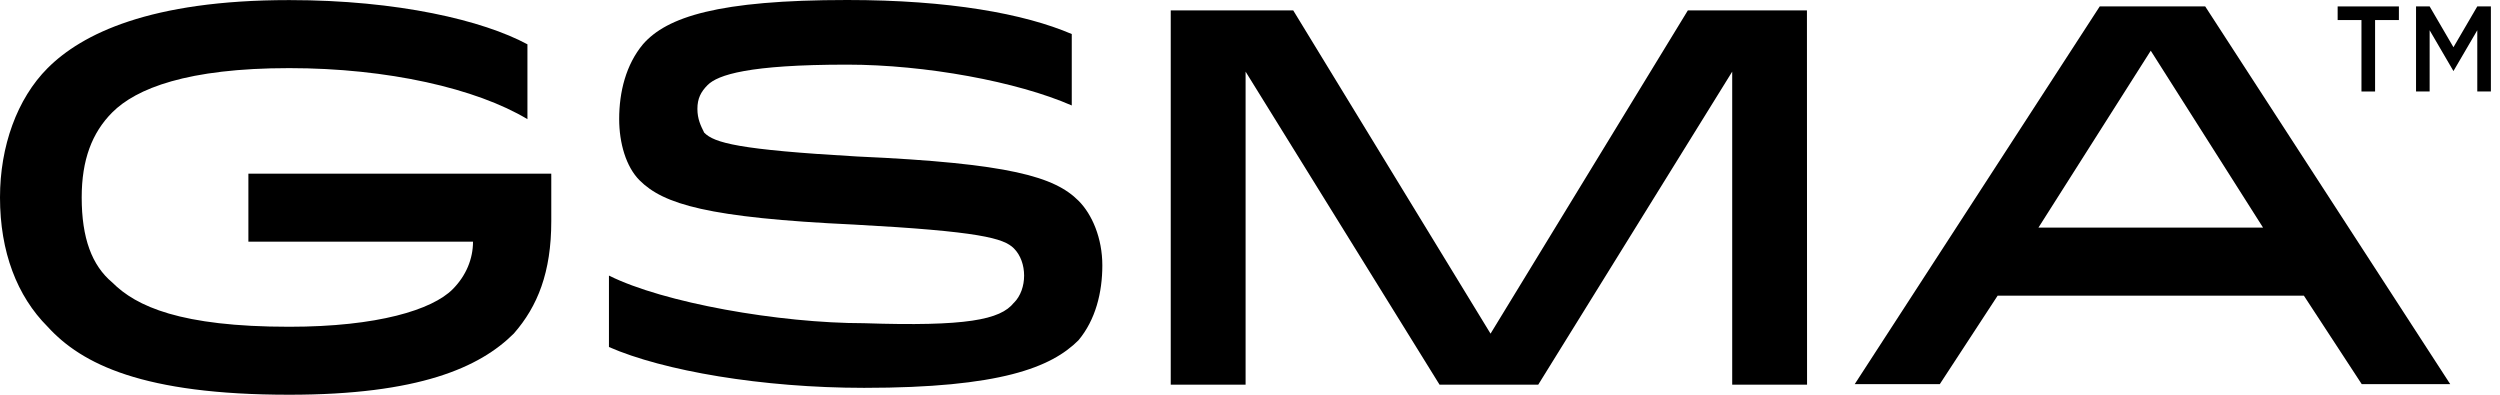
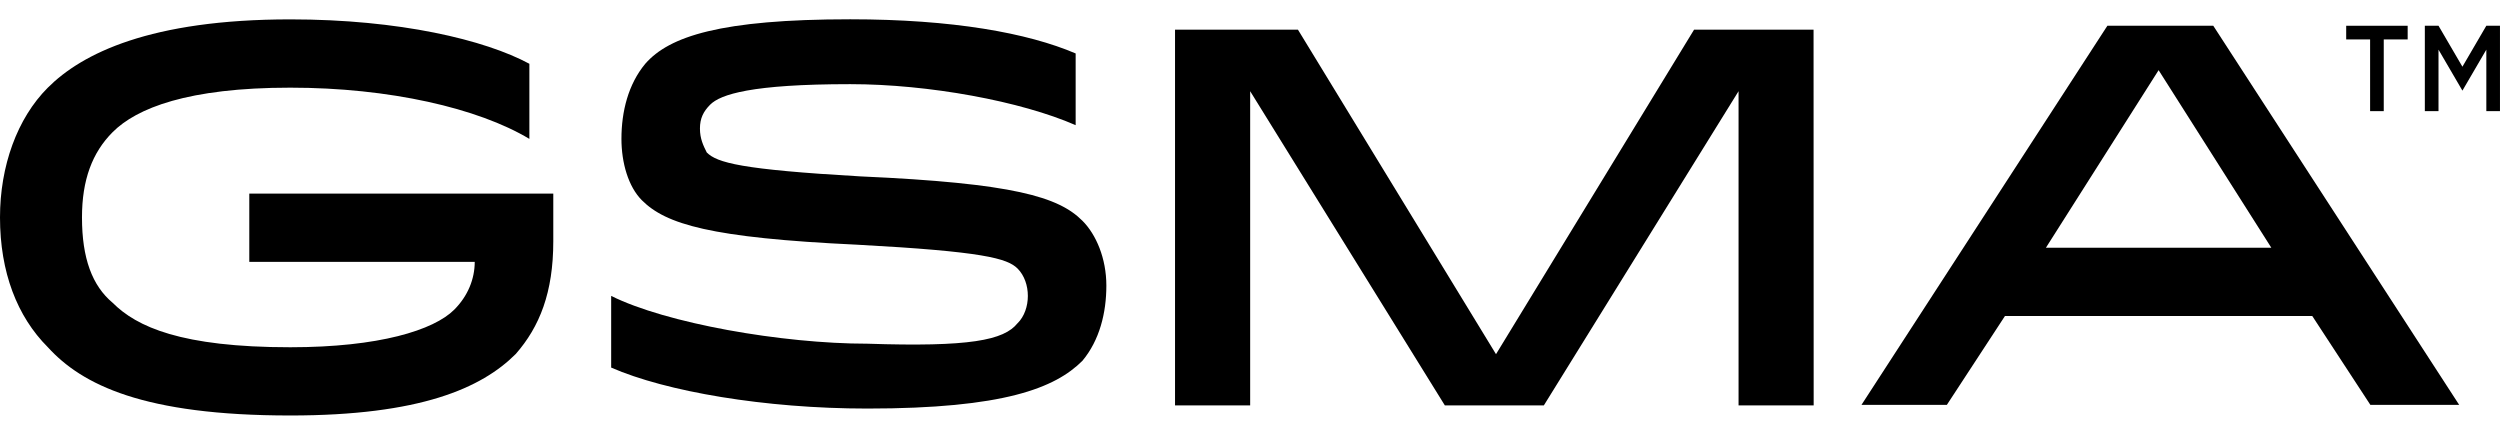
- <svg xmlns="http://www.w3.org/2000/svg" width="152" height="24" viewBox="0 0 152 24" fill="none">
-   <path d="M33.518 10.758V13.448C33.518 16.551 32.691 18.621 31.243 20.276C29.173 22.345 25.451 24 17.586 24C8.692 24 4.966 22.138 2.896 19.864C1.035 18.002 0 15.313 0 12.002C0 8.899 1.035 6.004 2.896 4.141C4.965 2.072 9.103 0.005 17.586 0.005C24.207 0.005 29.38 1.246 32.068 2.694V7.245C28.965 5.383 23.585 4.142 17.586 4.142C11.38 4.142 8.277 5.383 6.829 6.831C5.588 8.072 4.967 9.728 4.967 12.004C4.967 14.487 5.588 16.14 6.829 17.177C8.277 18.626 10.965 19.867 17.586 19.867C22.966 19.867 26.277 18.832 27.517 17.591C28.345 16.763 28.759 15.729 28.759 14.694H15.102V10.558H33.517L33.518 10.758Z" fill="black" />
-   <path d="M61.645 18.412C62.059 17.999 62.266 17.378 62.266 16.757C62.266 16.136 62.059 15.516 61.645 15.102C61.025 14.482 59.577 14.068 51.921 13.654C43.023 13.24 40.335 12.412 38.887 10.964C38.059 10.137 37.646 8.689 37.646 7.24C37.646 5.585 38.059 3.93 39.094 2.689C40.542 1.034 43.645 0 51.506 0C57.712 0 62.263 0.828 65.163 2.069V6.412C61.853 4.964 56.268 3.93 51.506 3.93C45.508 3.93 43.645 4.55 43.023 5.171C42.609 5.585 42.402 5.998 42.402 6.619C42.402 7.24 42.609 7.654 42.816 8.067C43.436 8.688 44.885 9.102 52.125 9.515C61.434 9.929 64.126 10.757 65.574 12.205C66.402 13.033 67.022 14.481 67.022 16.134C67.022 17.789 66.608 19.445 65.574 20.685C63.919 22.34 60.816 23.581 52.54 23.581C46.334 23.581 40.335 22.547 37.024 21.099V16.755C40.335 18.41 47.37 19.651 52.54 19.651C58.746 19.858 60.816 19.445 61.642 18.41L61.645 18.412Z" fill="black" />
-   <path d="M109.869 23.389H105.318V4.356L93.524 23.389H87.525L75.732 4.356V23.389H71.181V0.631H78.627L90.625 20.286L102.622 0.631H109.862L109.869 23.389Z" fill="black" />
-   <path d="M134.076 0.39L148.973 23.355H143.593L140.075 17.975H121.457L117.94 23.355H112.767L127.664 0.39H134.076ZM123.937 13.839H137.594L130.766 3.082L123.937 13.839Z" fill="black" />
-   <path d="M143.577 1.219H142.129V0.391H145.853V1.219H144.405V5.563H143.577V1.219Z" fill="black" />
-   <path d="M146.895 0.39H147.722L149.17 2.872L150.619 0.39H151.446V5.563H150.619V1.839L149.17 4.321L147.722 1.839V5.563H146.895V0.39Z" fill="black" />
+ <svg xmlns="http://www.w3.org/2000/svg" width="92" height="16" viewBox="0 0 92 16" fill="none">
+   <path d="M20.361 7.245V8.879C20.361 10.764 19.859 12.022 18.979 13.027C17.722 14.284 15.461 15.29 10.683 15.29C5.28 15.29 3.017 14.159 1.76 12.777C0.628 11.646 0 10.012 0 8.001C0 6.116 0.628 4.357 1.76 3.226C3.016 1.969 5.53 0.713 10.683 0.713C14.705 0.713 17.848 1.467 19.481 2.347V5.111C17.596 3.98 14.327 3.226 10.683 3.226C6.913 3.226 5.028 3.98 4.148 4.86C3.394 5.614 3.017 6.619 3.017 8.002C3.017 9.511 3.394 10.515 4.148 11.145C5.028 12.025 6.661 12.779 10.683 12.779C13.951 12.779 15.963 12.15 16.716 11.396C17.219 10.893 17.47 10.265 17.47 9.637H9.174V7.124H20.361L20.361 7.245Z" fill="black" />
+   <path d="M37.448 11.895C37.699 11.644 37.825 11.267 37.825 10.89C37.825 10.513 37.699 10.136 37.448 9.884C37.071 9.507 36.191 9.256 31.541 9.005C26.135 8.753 24.502 8.25 23.623 7.371C23.12 6.868 22.869 5.988 22.869 5.109C22.869 4.103 23.12 3.098 23.748 2.344C24.628 1.339 26.513 0.71 31.289 0.71C35.059 0.71 37.823 1.213 39.584 1.967V4.606C37.574 3.726 34.181 3.097 31.289 3.097C27.645 3.097 26.513 3.474 26.135 3.851C25.884 4.103 25.758 4.354 25.758 4.731C25.758 5.108 25.884 5.36 26.009 5.611C26.386 5.988 27.266 6.239 31.664 6.491C37.319 6.742 38.955 7.245 39.834 8.125C40.337 8.627 40.714 9.507 40.714 10.511C40.714 11.517 40.463 12.522 39.834 13.276C38.829 14.281 36.944 15.035 31.916 15.035C28.146 15.035 24.502 14.407 22.491 13.527V10.889C24.502 11.894 28.776 12.648 31.916 12.648C35.686 12.774 36.944 12.523 37.446 11.894L37.448 11.895Z" fill="black" />
+   <path d="M66.743 14.918H63.979V3.356L56.814 14.918H53.17L46.006 3.356V14.918H43.241V1.093H47.765L55.053 13.034L62.341 1.093H66.739L66.743 14.918Z" fill="black" />
+   <path d="M81.448 0.947L90.497 14.898H87.229L85.092 11.63H73.782L71.645 14.898H68.503L77.552 0.947H81.448ZM75.289 9.117H83.585L79.437 2.582L75.289 9.117Z" fill="black" />
+   <path d="M87.22 1.451H86.34V0.948H88.602V1.451H87.722V4.09H87.22V1.451Z" fill="black" />
+   <path d="M89.234 0.947H89.737L90.617 2.455L91.497 0.947H91.999V4.09H91.497V1.827L90.617 3.335L89.737 1.827V4.09H89.234V0.947Z" fill="black" />
</svg>
